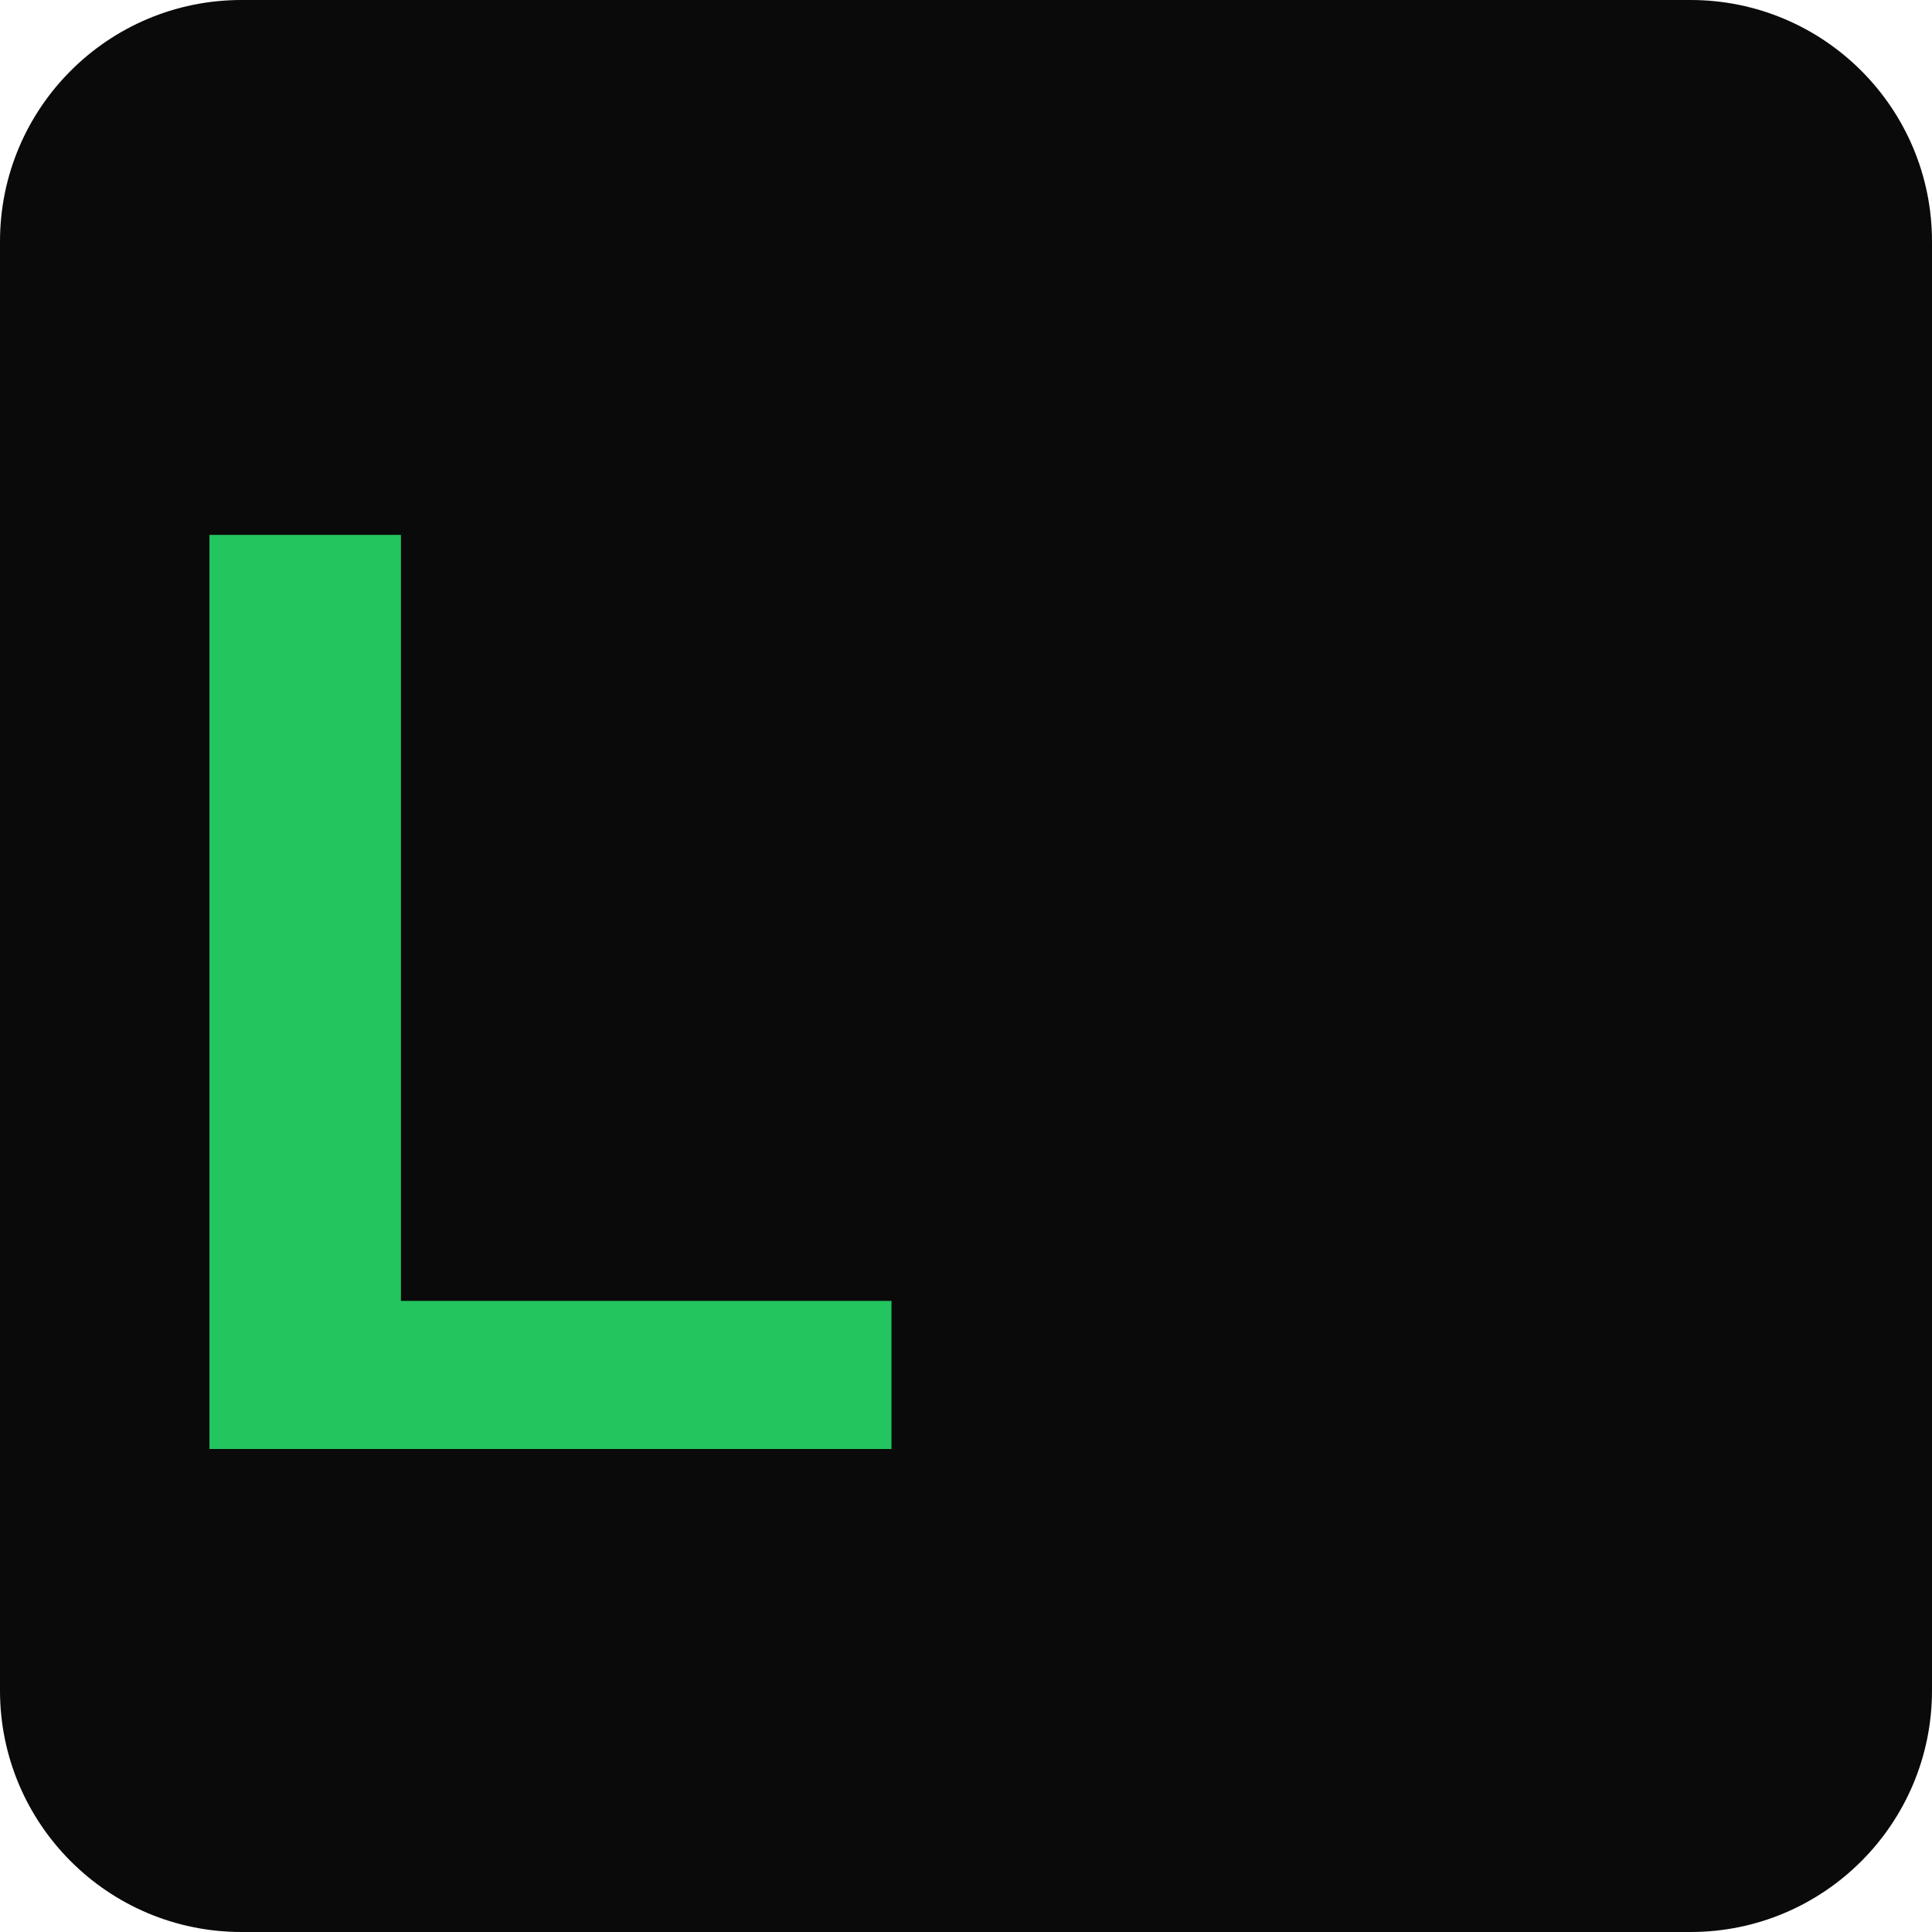
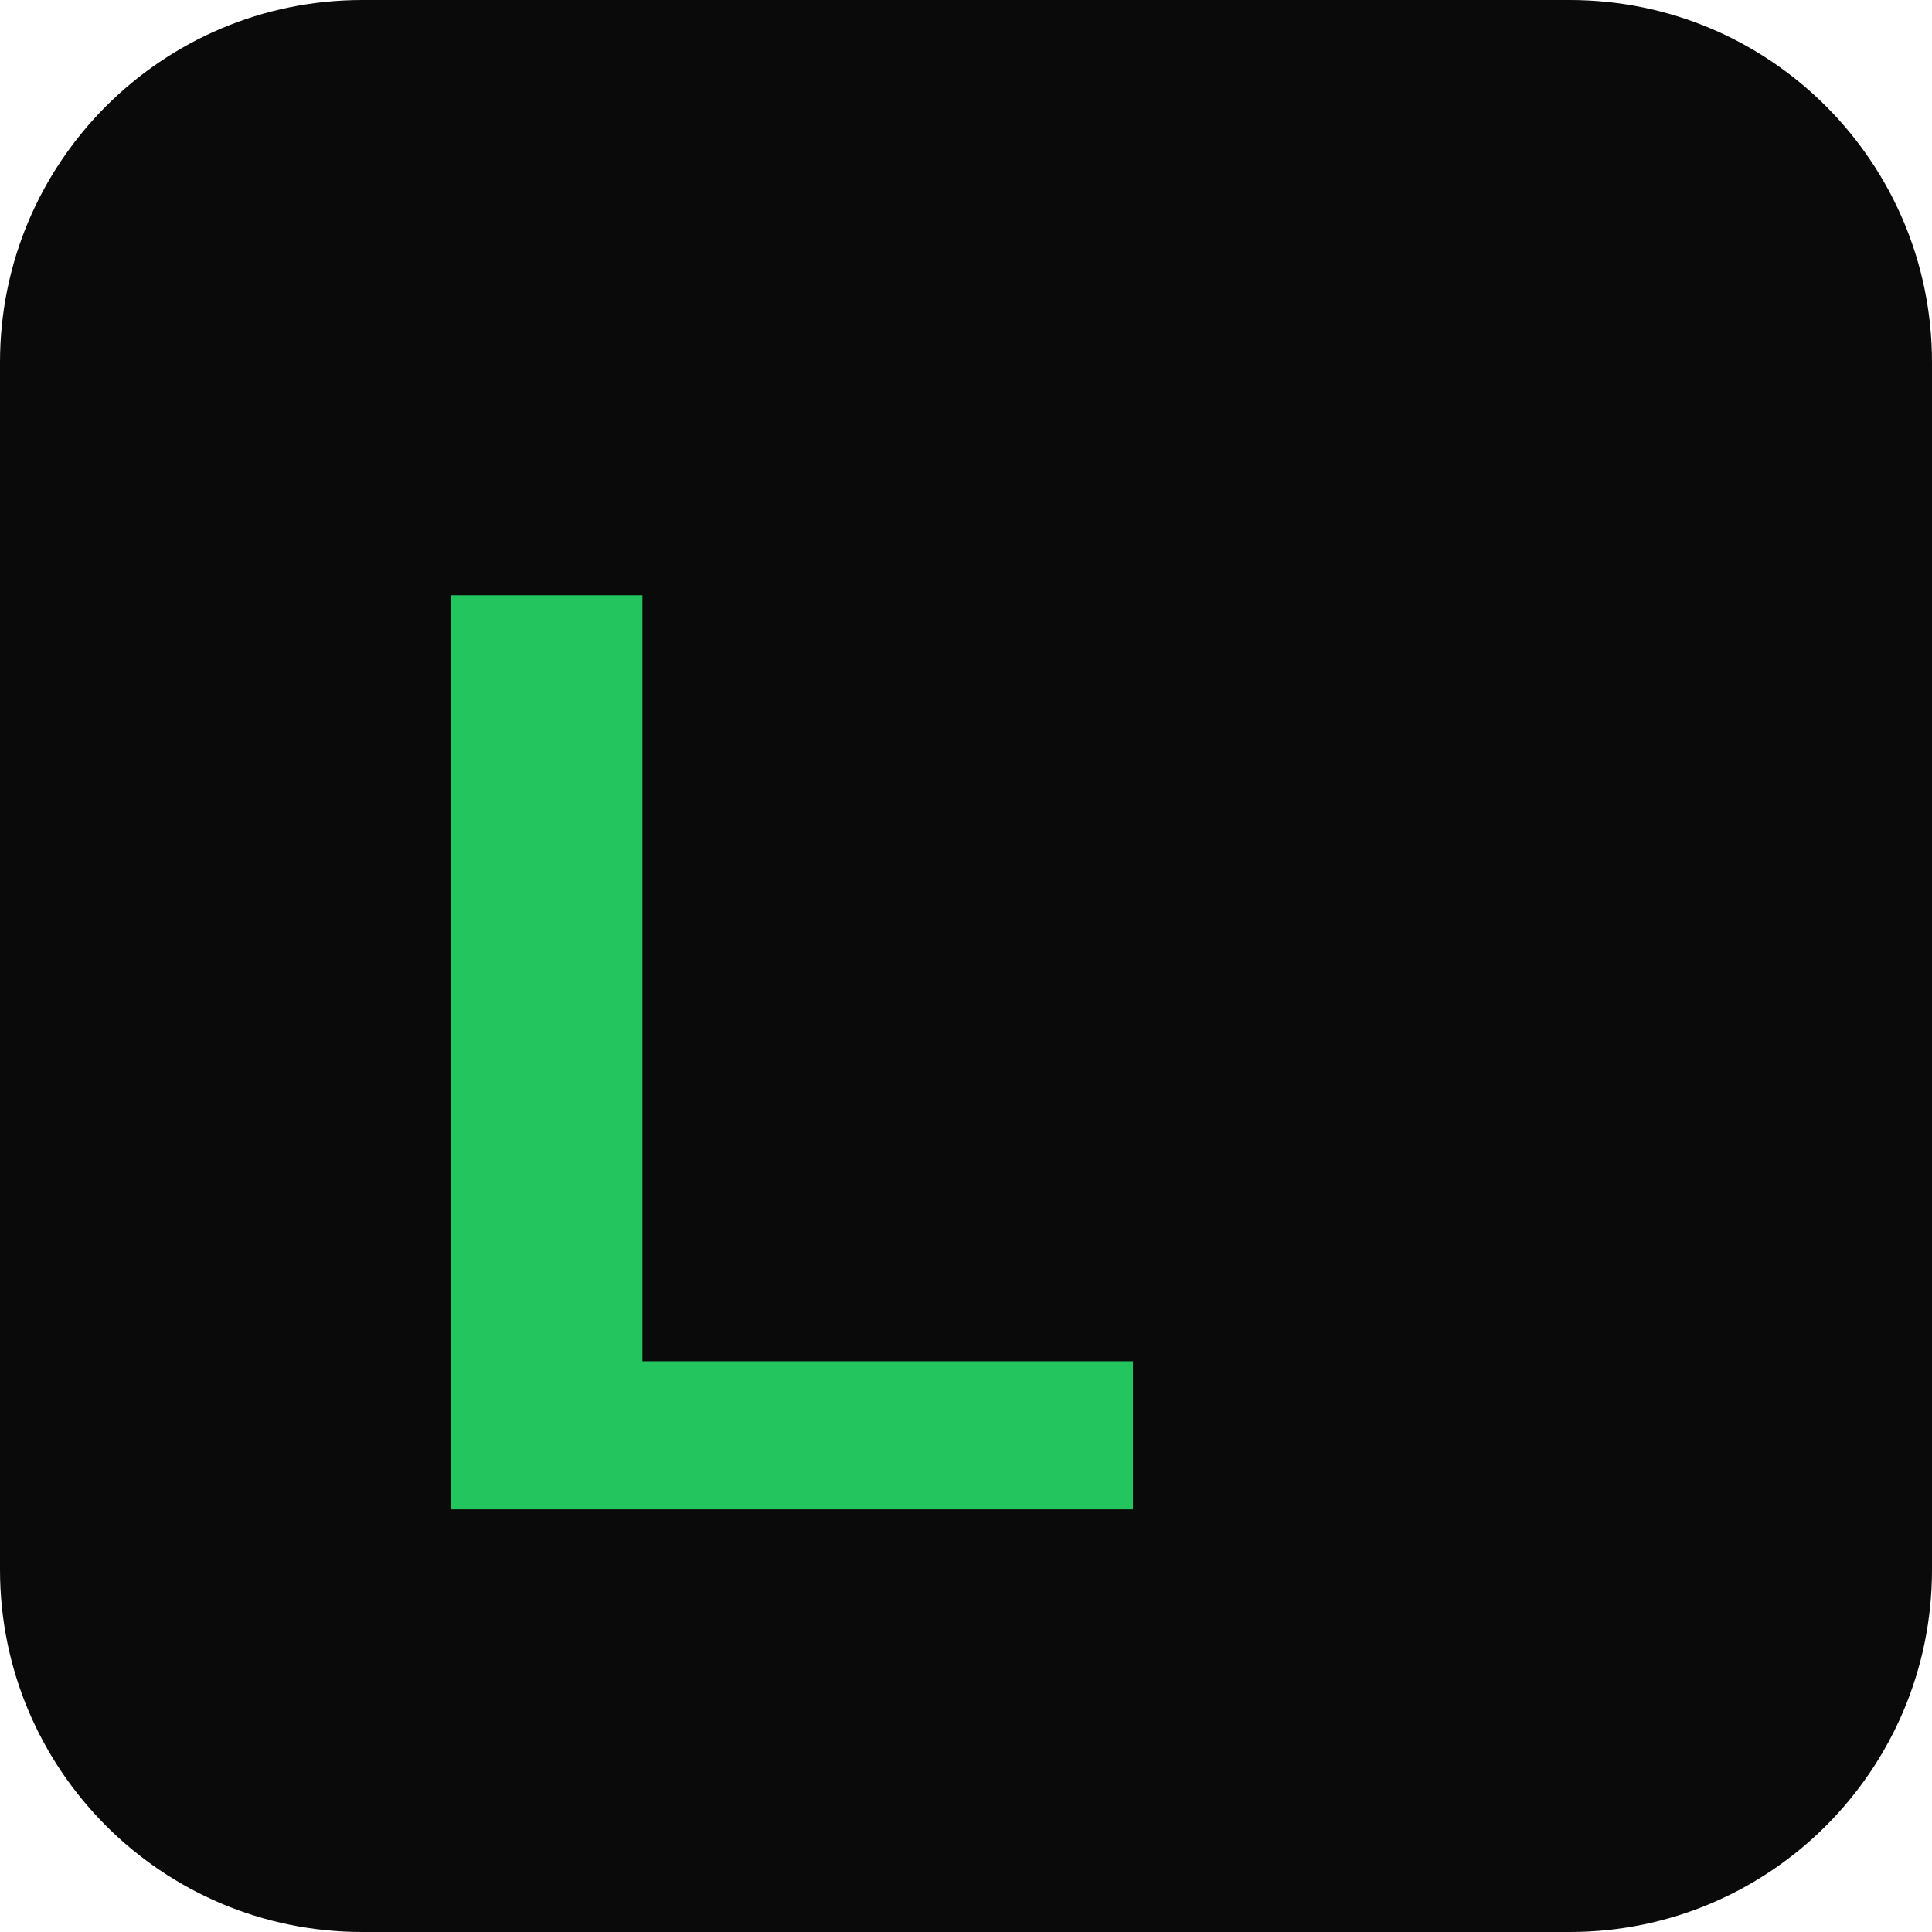
<svg xmlns="http://www.w3.org/2000/svg" width="32" height="32" viewBox="0 0 32 32">
-   <rect width="32" height="32" rx="4" fill="#0a0a0a" />
-   <text x="2" y="24" font-family="Segoe UI, Arial, sans-serif" font-size="22" font-weight="800" fill="#22c55e">L</text>
+   <rect width="32" height="32" rx="6" fill="#0a0a0a" />
+   <text x="6" y="25" font-family="Segoe UI, Arial, sans-serif" font-size="22" font-weight="800" fill="#22c55e">L</text>
</svg>
